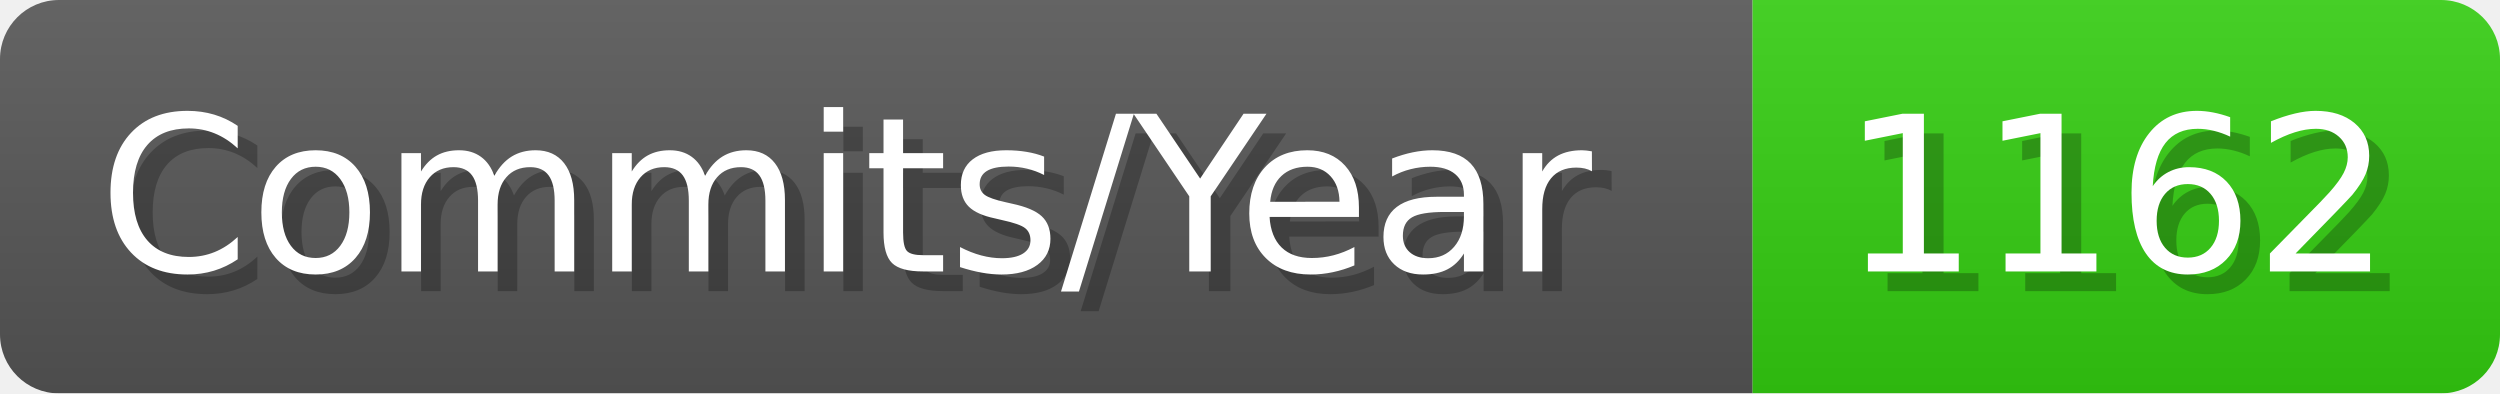
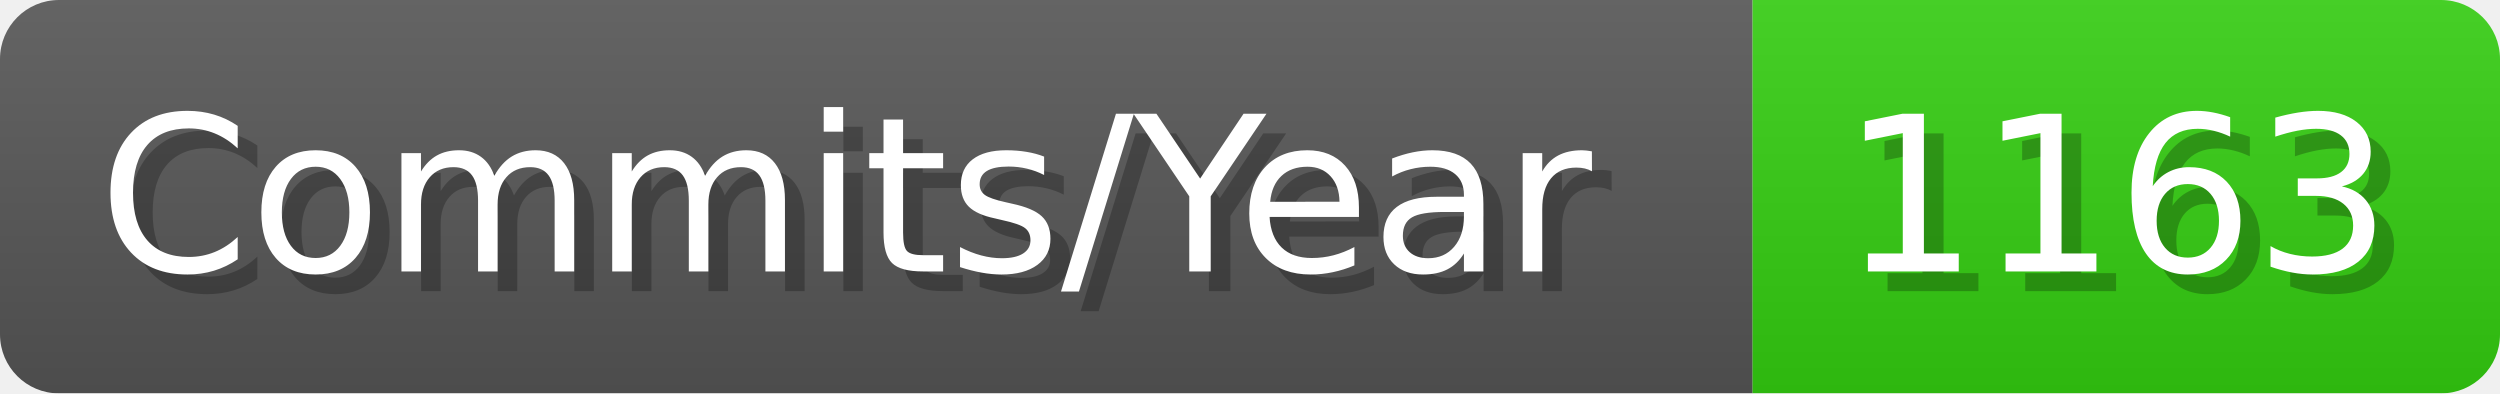
- <svg xmlns="http://www.w3.org/2000/svg" width="127.1" height="20" viewBox="0 0 1271 200" role="img" aria-label="Commits/Year: 1162">
+ <svg xmlns="http://www.w3.org/2000/svg" width="127.1" height="20" viewBox="0 0 1271 200" role="img" aria-label="Commits/Year: 1163">
  <linearGradient id="aUPdi" x2="0" y2="100%">
    <stop offset="0" stop-opacity=".1" stop-color="#EEE" />
    <stop offset="1" stop-opacity=".1" />
  </linearGradient>
  <mask id="WfAiQ">
    <rect width="1271" height="200" rx="30" fill="#FFF" />
  </mask>
  <g mask="url(#WfAiQ)">
    <rect width="891" height="200" fill="#555" />
    <rect width="380" height="200" fill="#3C1" x="891" />
    <rect width="1271" height="200" fill="url(#aUPdi)" />
  </g>
  <g aria-hidden="true" fill="#fff" text-anchor="start" font-family="Verdana,DejaVu Sans,sans-serif" font-size="110">
    <text x="60" y="148" textLength="791" fill="#000" opacity="0.25">Commits/Year</text>
    <text x="50" y="138" textLength="791">Commits/Year</text>
-     <text x="946" y="148" textLength="280" fill="#000" opacity="0.25">1162</text>
-     <text x="936" y="138" textLength="280">1162</text>
+     <text x="946" y="148" textLength="280" fill="#000" opacity="0.25">1163</text>
+     <text x="936" y="138" textLength="280">1163</text>
  </g>
</svg>
